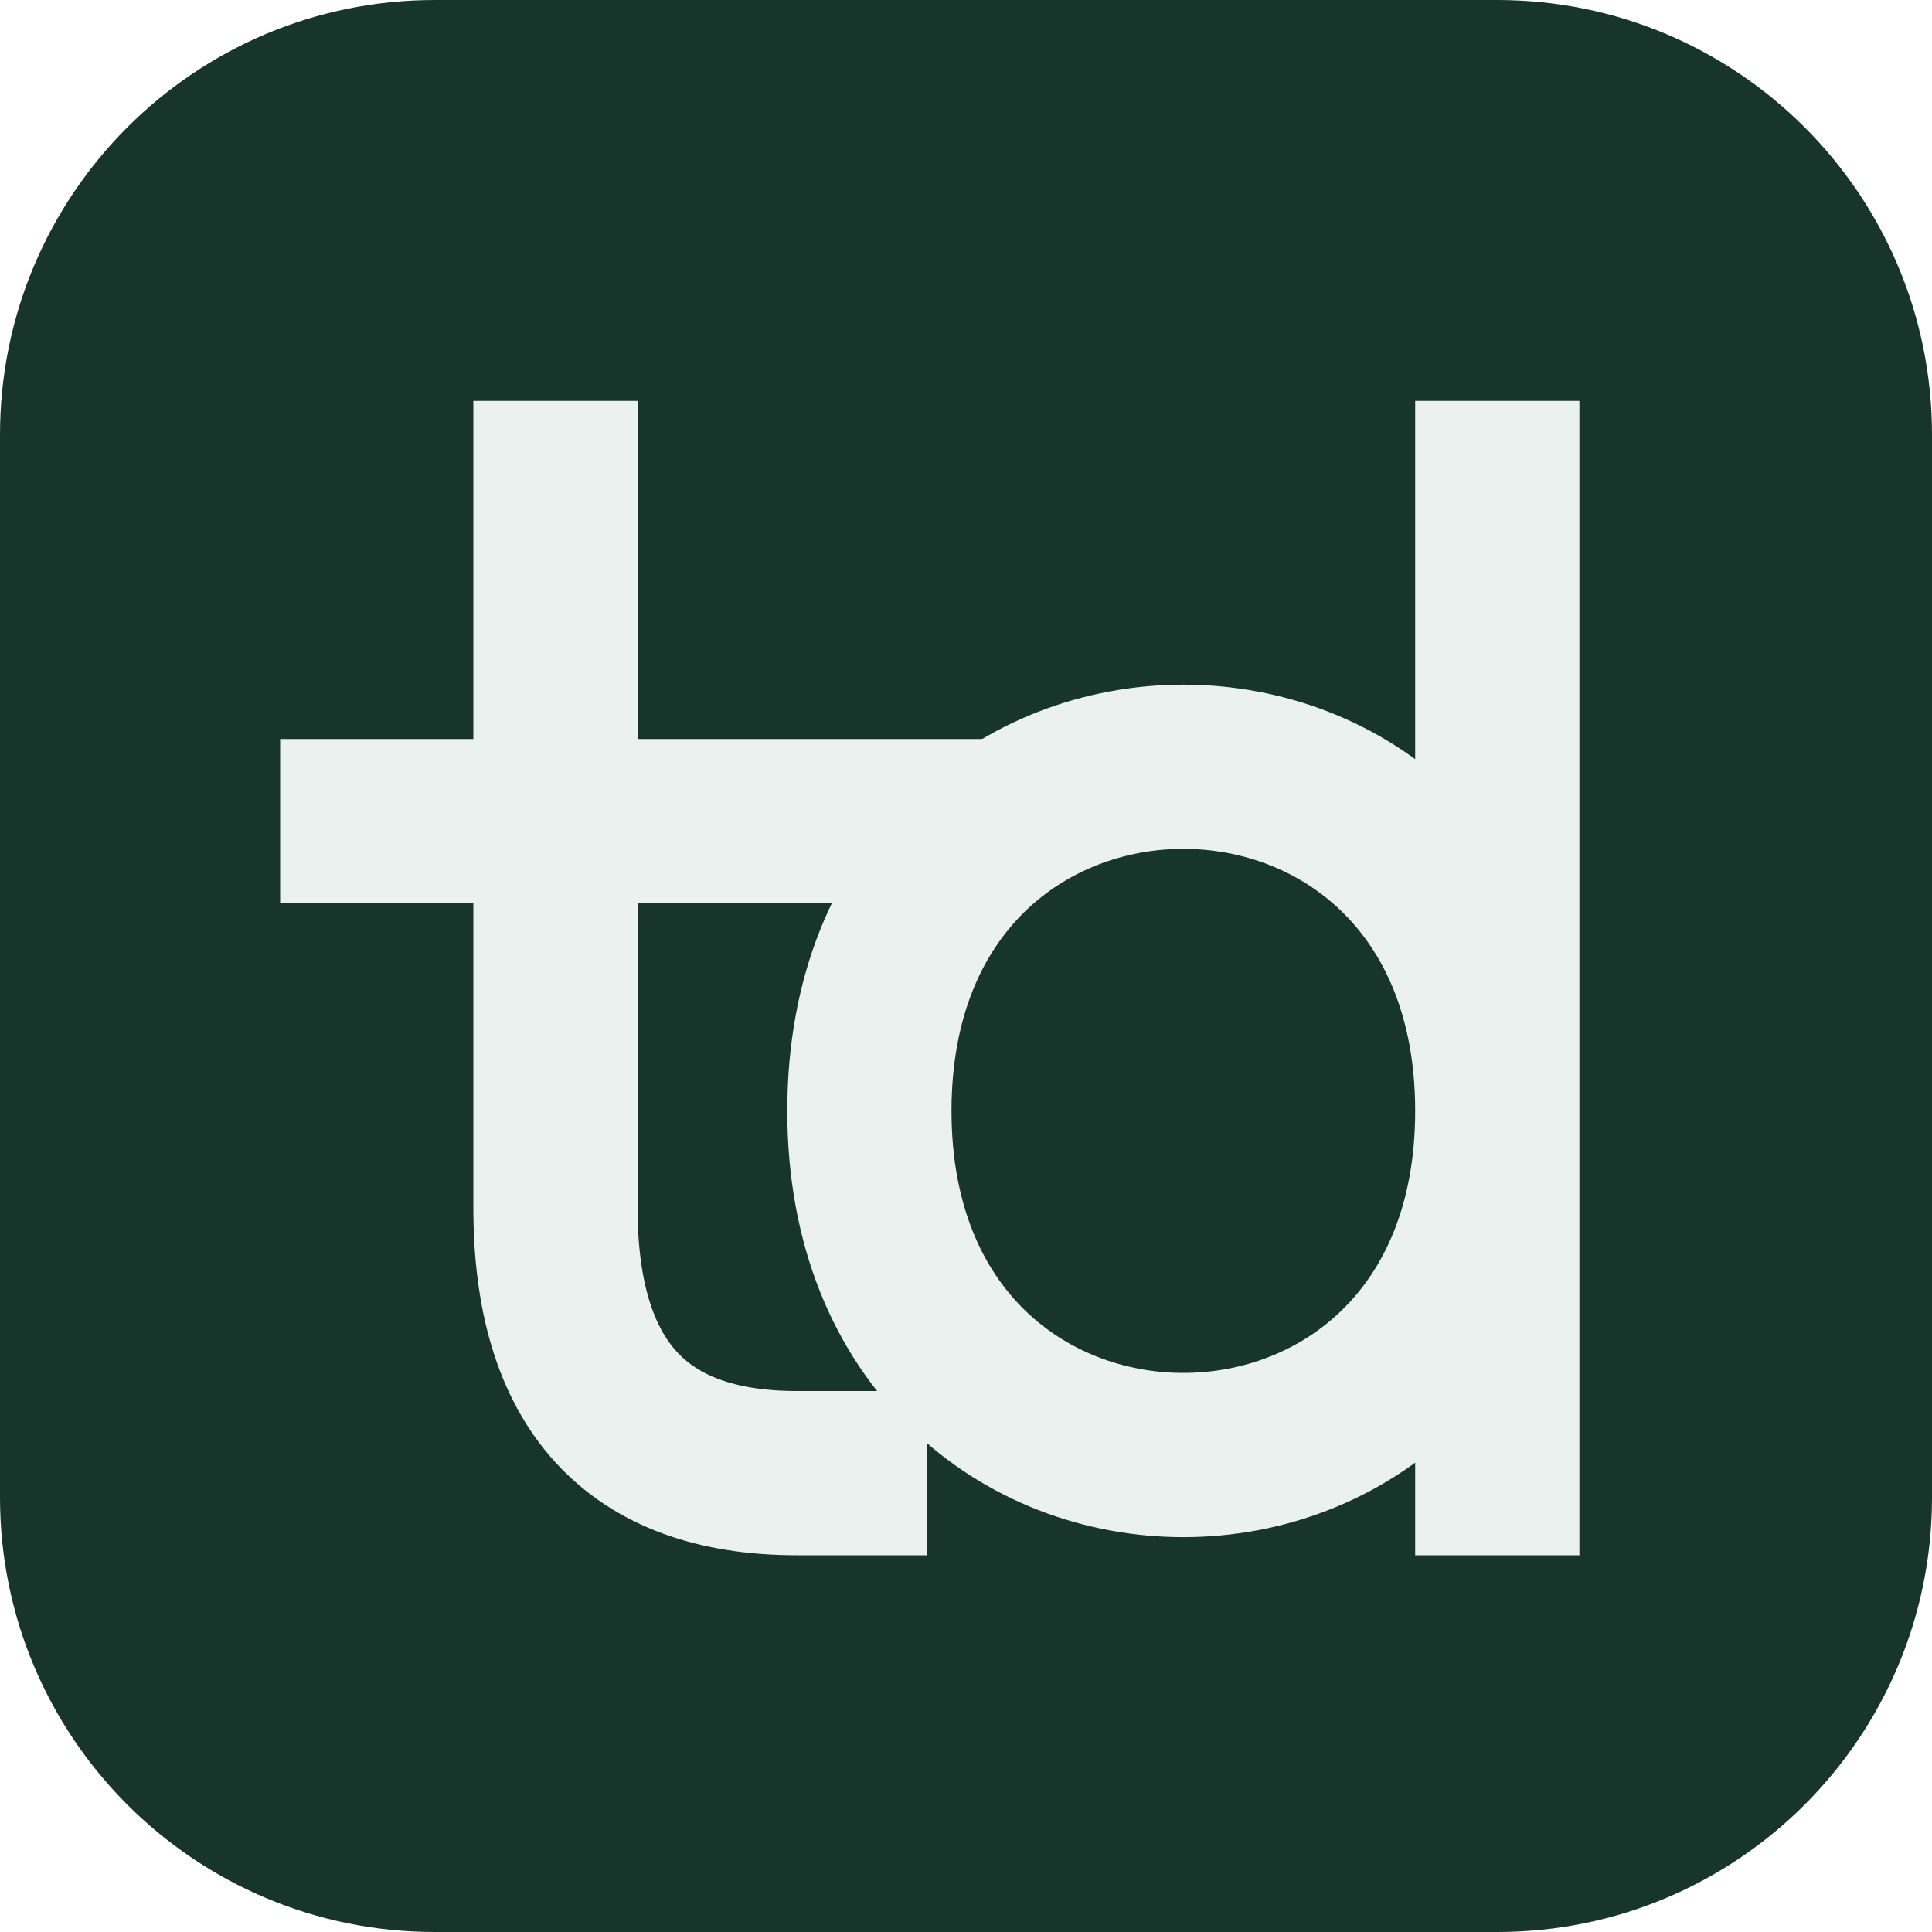
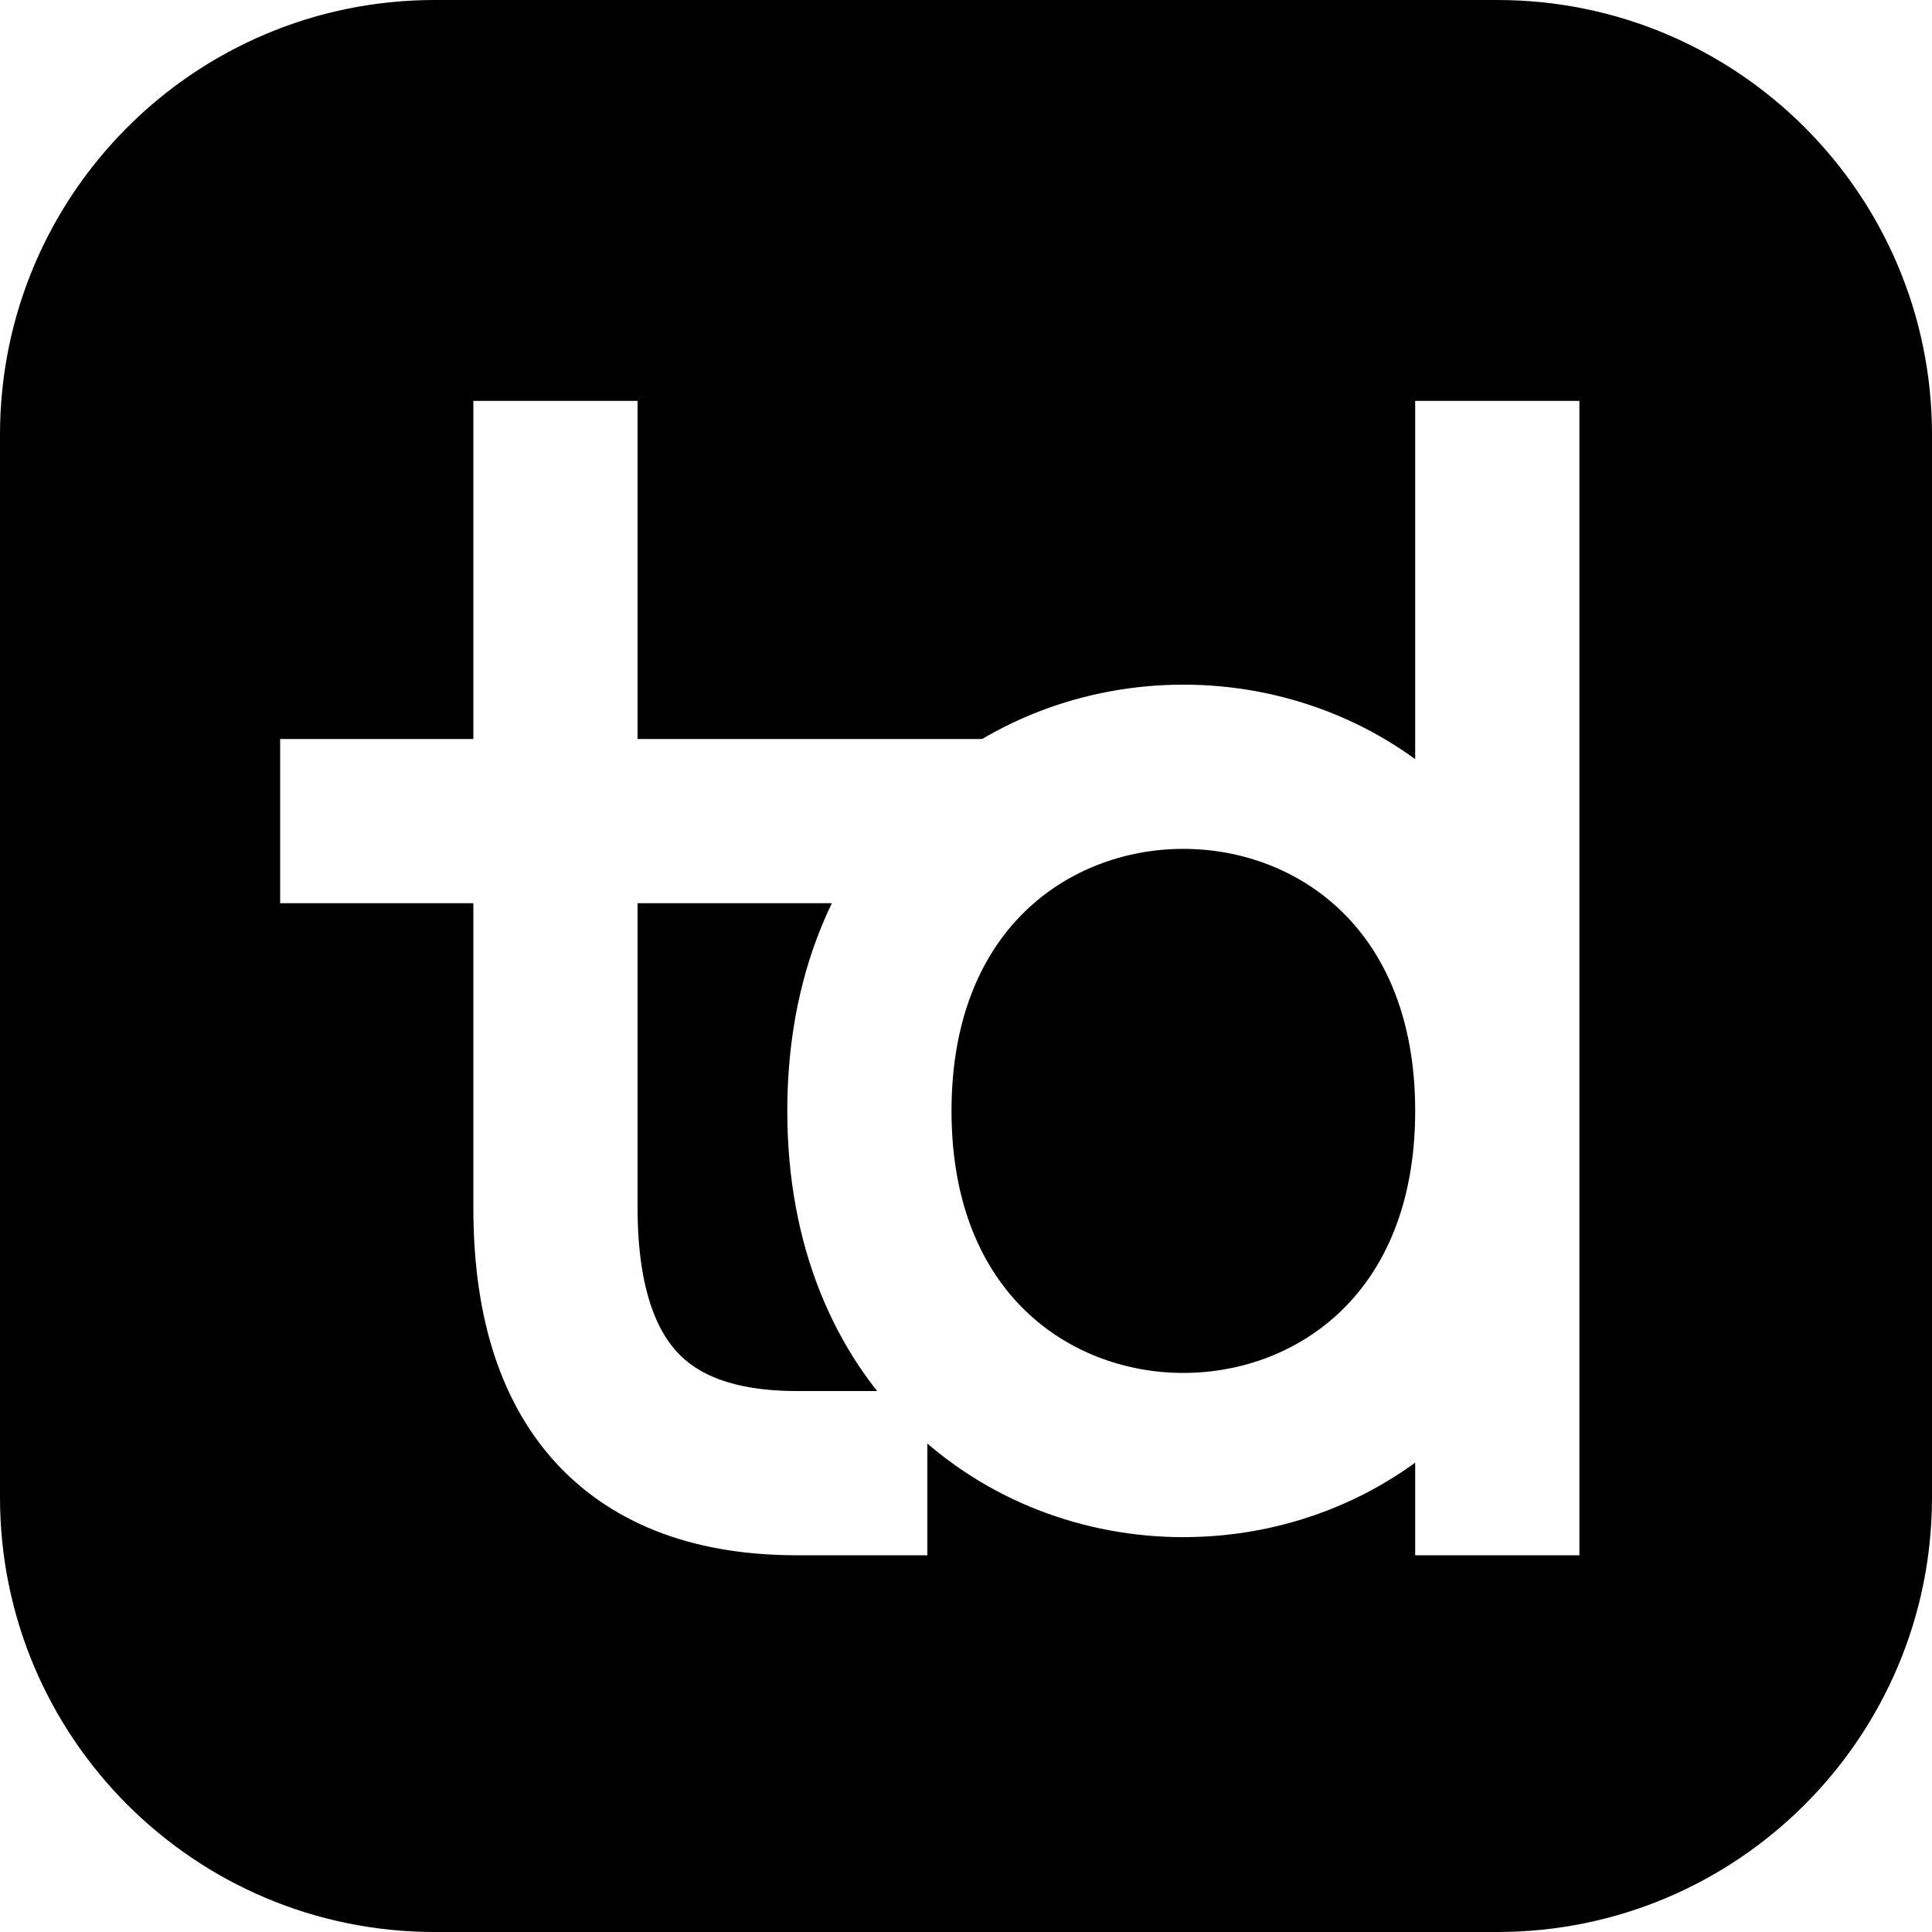
<svg xmlns="http://www.w3.org/2000/svg" viewBox="0 0 80 80">
-   <rect width="80" height="80" rx="18" fill="#17352a" />
-   <g transform="translate(6 6)" color="#eaf1ee">
+   <rect width="80" height="80" rx="18" fill="#000000" />
+   <g transform="translate(6 6)" color="#ffffff">
    <g fill="none" stroke="currentColor" stroke-width="6.8" stroke-linecap="square" stroke-linejoin="round">
      <path d="M17 14v30q0 11 10 11h2M9 28h23" />
      <path d="M56 14v41m0-15c0-19-26-19-26 0s26 19 26 0" />
    </g>
  </g>
</svg>
